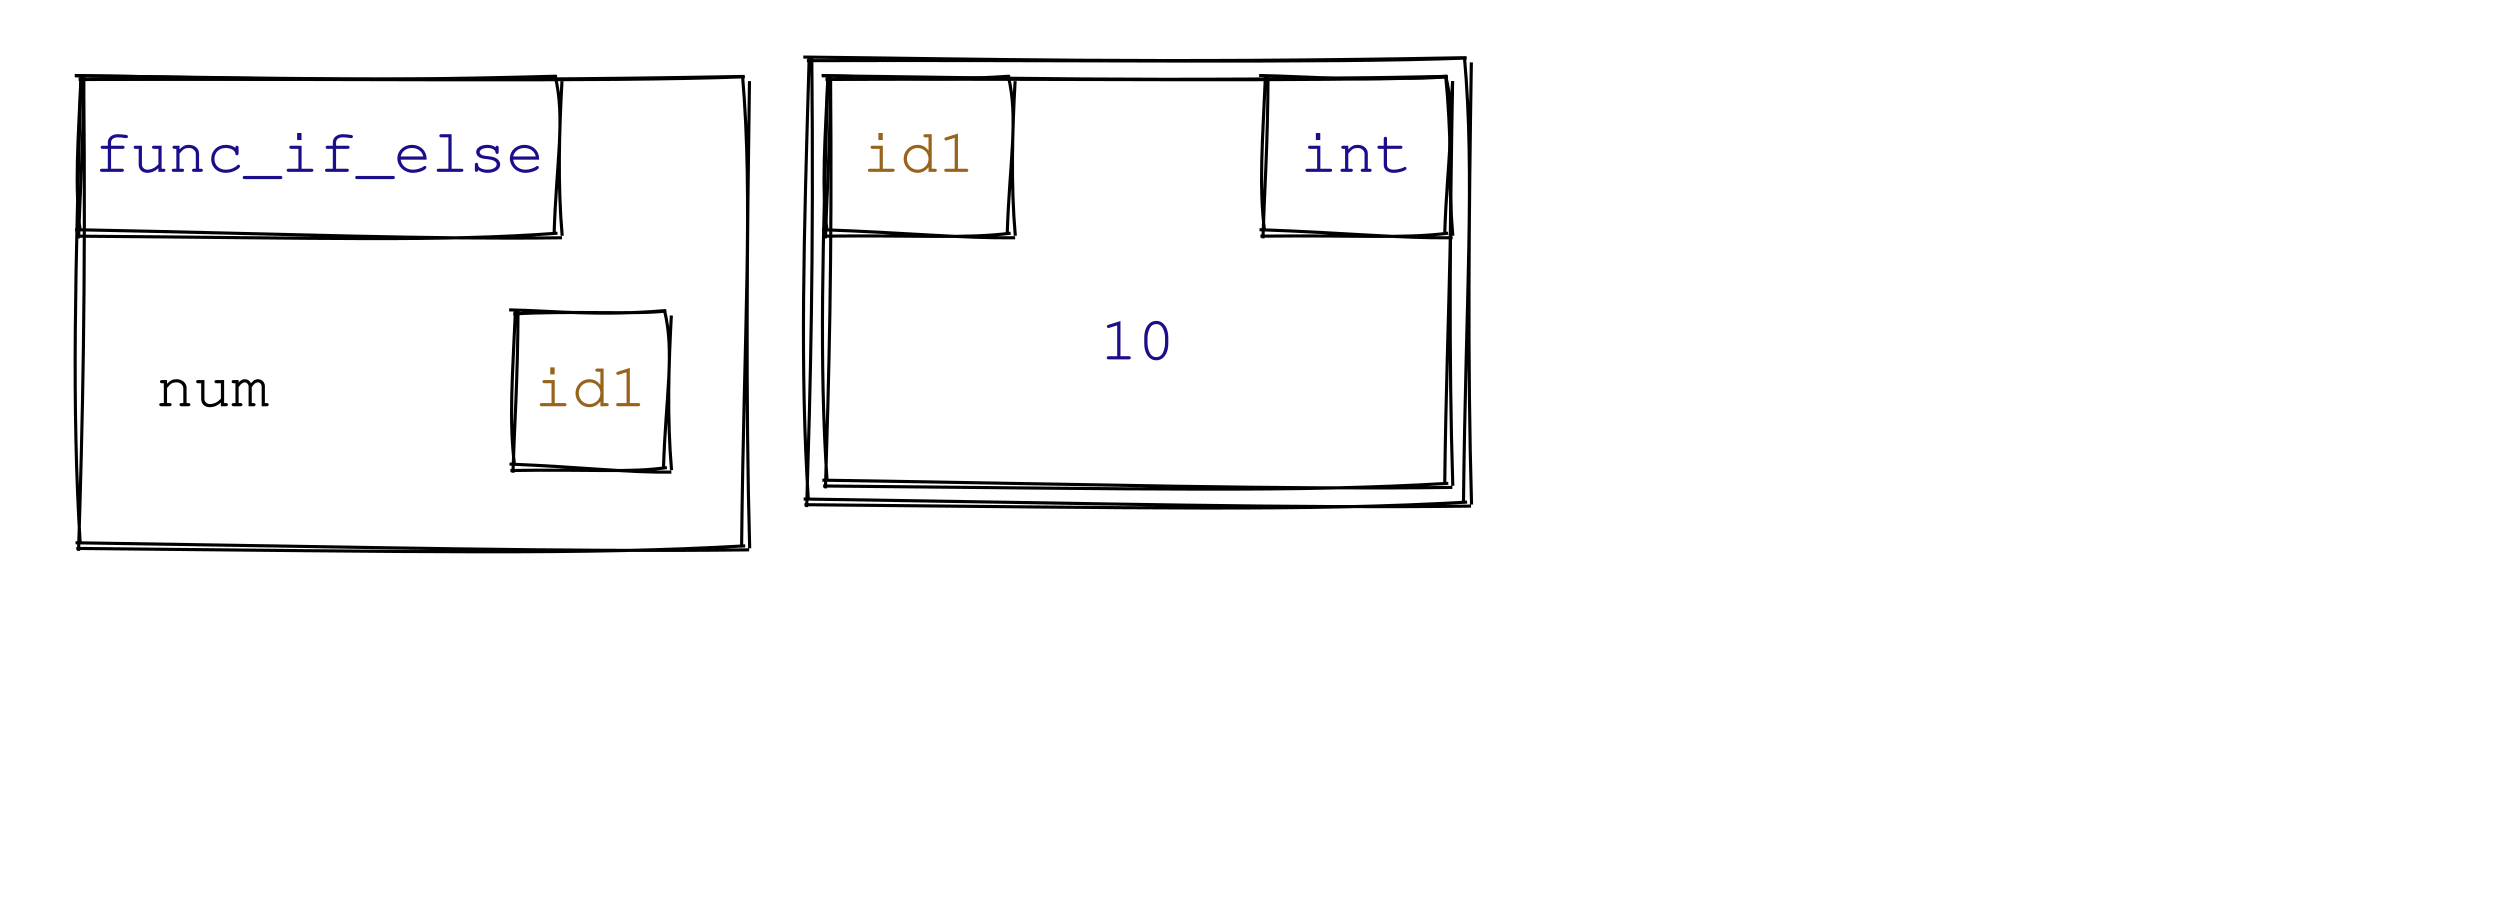
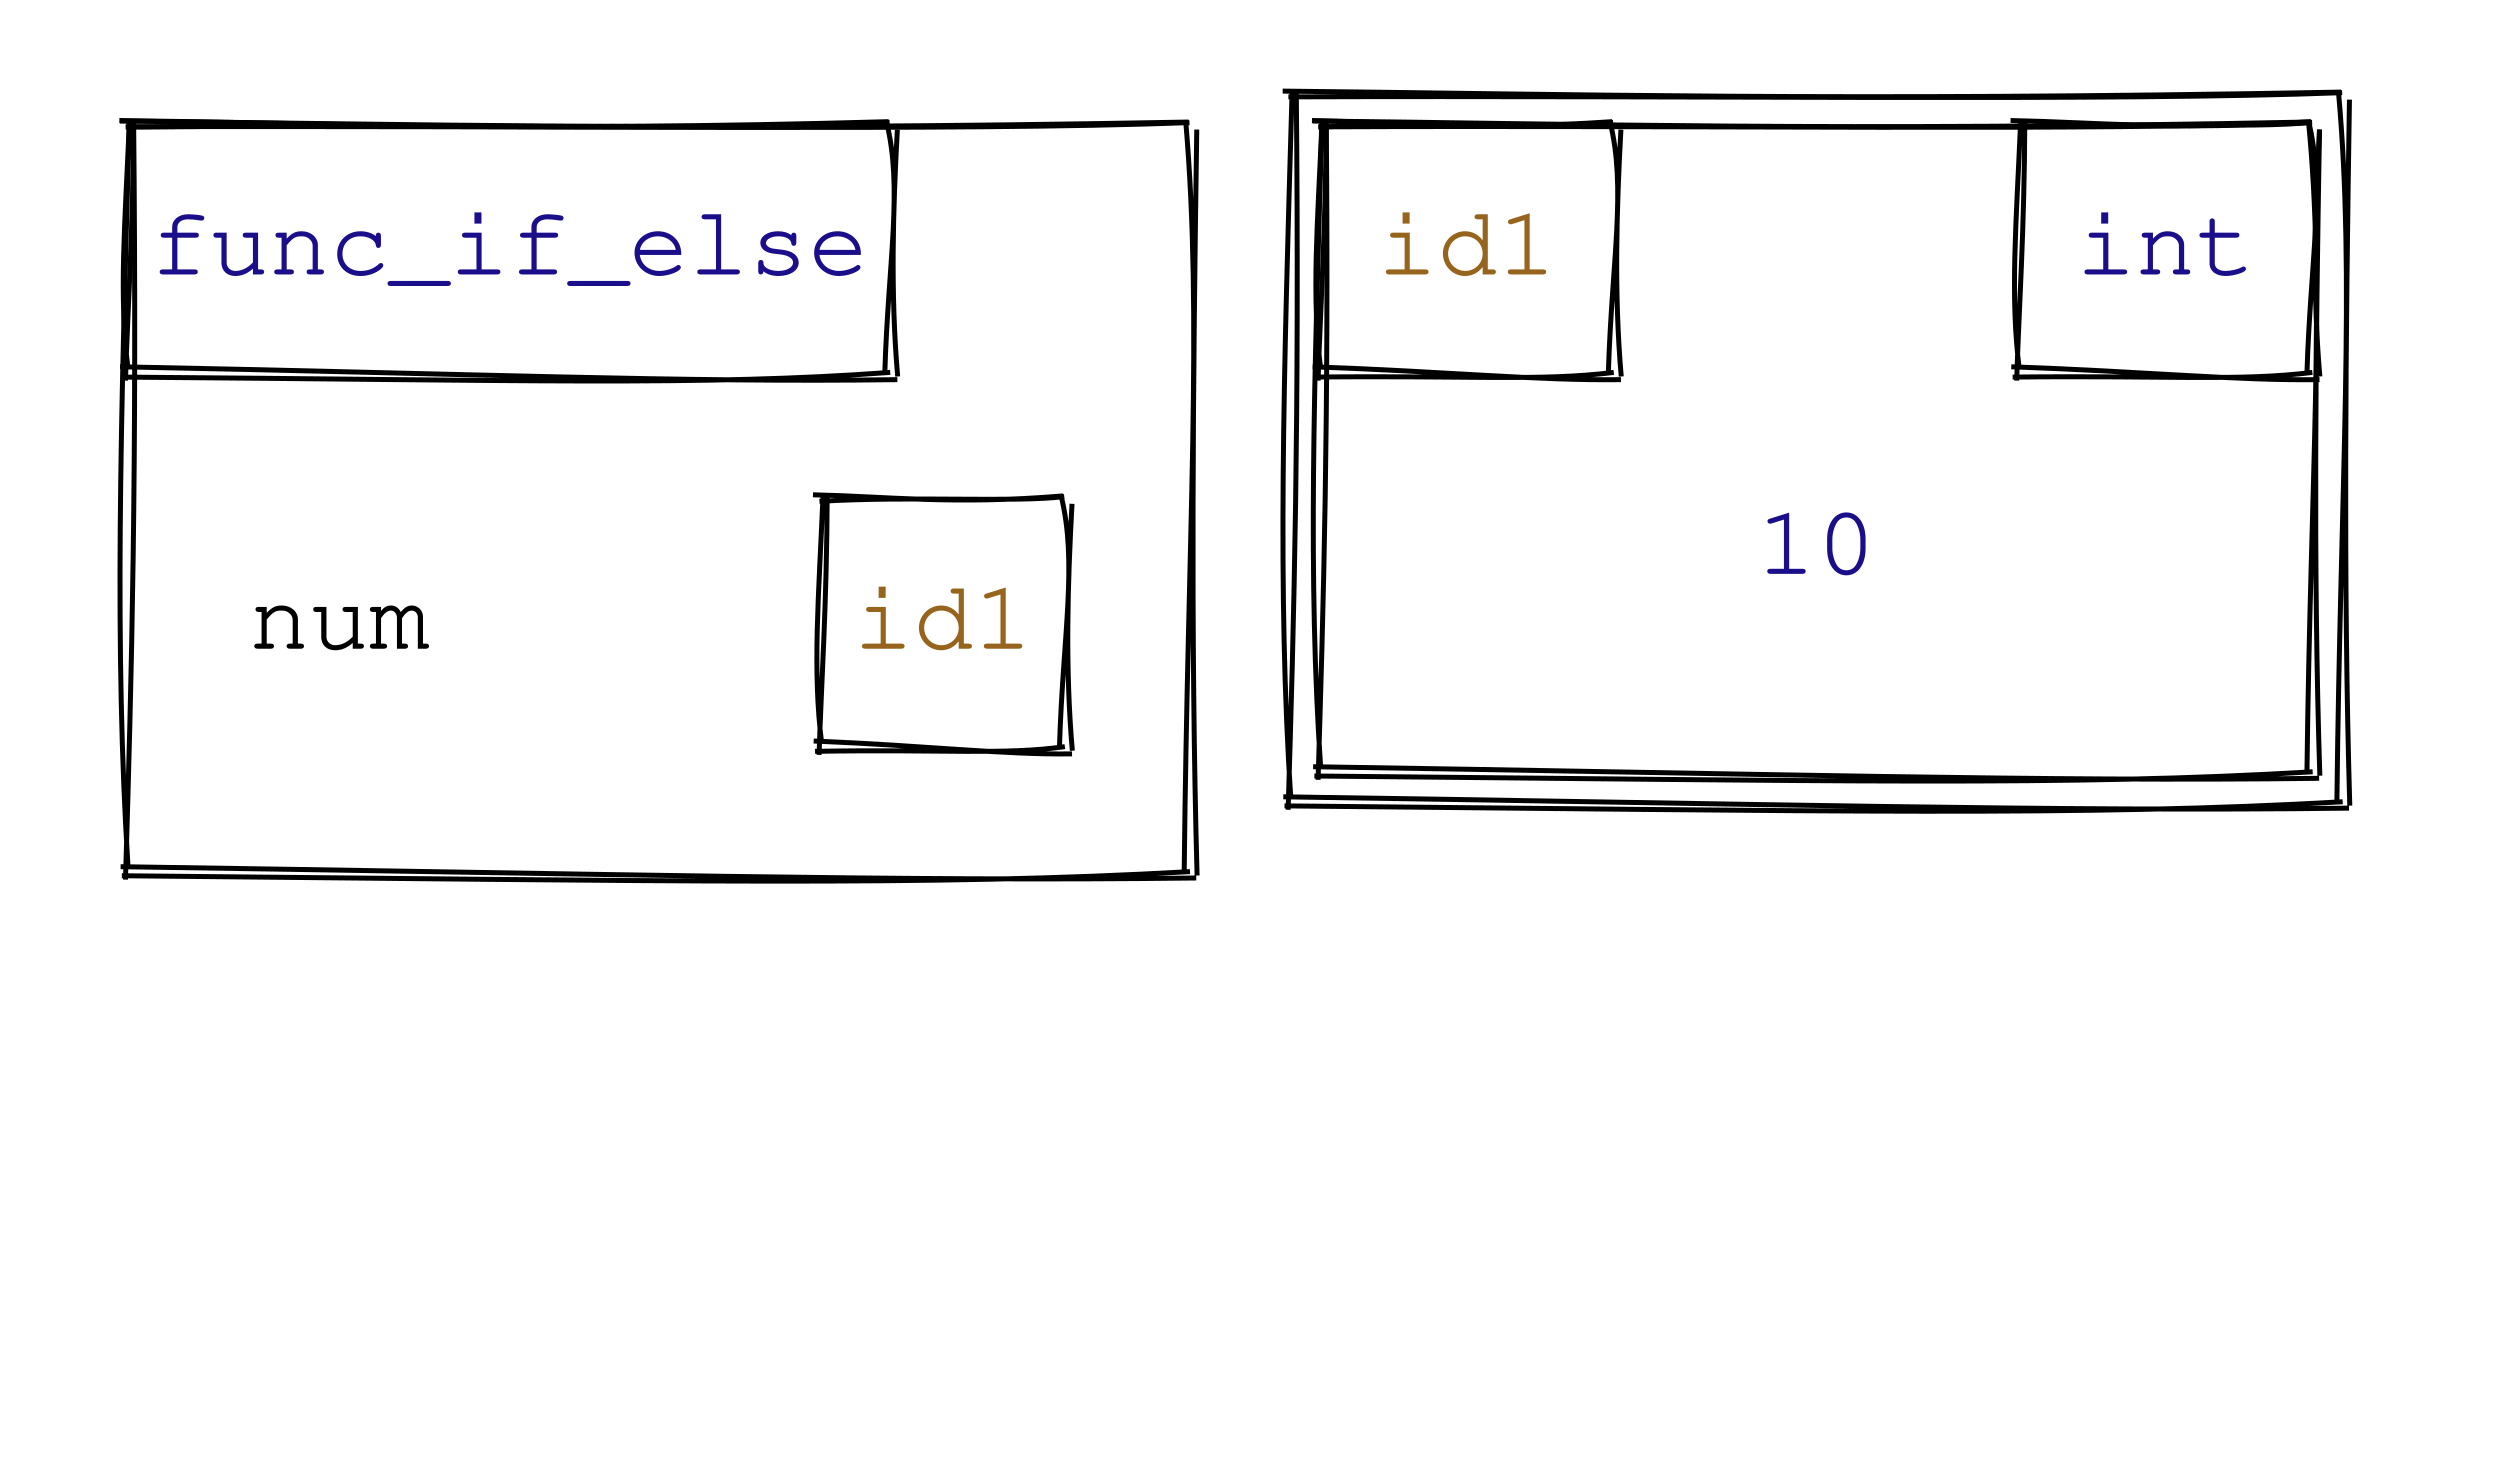
- <svg xmlns="http://www.w3.org/2000/svg" width="800" height="292">
+ <svg xmlns="http://www.w3.org/2000/svg" width="501" height="292">
  <style>
        text {
            font-family: Consolas, Courier;
            font-size: 20px;
        }
        text.default {
            fill: rgb(0, 0, 0);
            text-anchor: middle;
        }
        text.attribute {
            fill: rgb(27, 14, 139);
            text-anchor: start;
        }
        text.variable {
            fill: rgb(0, 0, 0);
            text-anchor: start;
        }
        text.id { 
            fill: rgb(150, 100, 28);
            text-anchor: middle;
        }
        text.type {
            fill: rgb(27, 14, 139);
            text-anchor: middle;
        }
        text.value {
            fill: rgb(27, 14, 139);
            text-anchor: middle;
        }
        path {
            stroke: rgb(0, 0, 0);
        }
    </style>
  <g>
    <path d="M24.051 24.261 C80.237 24.817, 135.469 26.363, 238.188 24.458 M25.196 25.412 C107.428 25.108, 191.987 26.328, 238.368 24.572 M237.614 24.244 C241.046 64.432, 238.056 105.23, 237.312 174.813 M239.831 25.962 C239.082 76.688, 238.578 127.852, 239.895 175.449 M239.733 175.948 C180.341 176.688, 120.598 175.1, 24.173 173.687 M238.473 174.674 C186.762 177.611, 135.631 176.535, 24.416 175.498 M25.142 176.278 C26.374 135.984, 27.484 94.744, 26.775 23.933 M25.678 174.063 C22.905 129.941, 24.147 86.076, 25.942 24.231" stroke="rgb(0, 0, 0)" stroke-width="1" fill="none" />
  </g>
  <g>
    <path d="M162.917 99.157 C177.414 99.452, 190.823 101.217, 213.074 99.382 M164.224 100.47 C182.497 99.354, 203.424 100.746, 213.279 99.512 M212.614 99.244 C216.001 112.835, 213.012 127.036, 212.312 149.813 M214.831 100.962 C213.953 117.128, 213.449 133.733, 214.895 150.449 M214.836 151.081 C200.802 151.264, 186.367 149.452, 163.057 148.503 M213.399 149.628 C201.161 151.342, 189.584 150.114, 163.334 150.568 M164.142 151.278 C164.568 137.087, 165.678 121.949, 165.775 98.933 M164.678 149.063 C162.806 134.399, 164.048 119.991, 164.942 99.231" stroke="rgb(0, 0, 0)" stroke-width="1" fill="none" />
  </g>
  <text x="50" y="130" class="variable">num</text>
  <text x="189" y="130" class="id">id1</text>
  <g>
    <path d="M23.917 24.157 C64.986 24.667, 104.967 26.431, 178.074 24.382 M25.224 25.47 C83.964 24.842, 145.358 26.234, 178.279 24.512 M177.614 24.244 C181.001 37.835, 178.012 52.036, 177.312 74.813 M179.831 25.962 C178.953 42.128, 178.449 58.733, 179.895 75.449 M179.836 76.081 C137.023 76.684, 93.809 74.871, 24.057 73.503 M178.399 74.628 C141.114 77.38, 104.49 76.152, 24.334 75.568 M25.142 76.278 C25.568 62.087, 26.678 46.949, 26.775 23.933 M25.678 74.063 C23.806 59.399, 25.048 44.991, 25.942 24.231" stroke="rgb(0, 0, 0)" stroke-width="1" fill="none" />
  </g>
  <text x="102" y="55" class="type">func_if_else</text>
  <g>
    <path d="M263.026 24.241 C315.675 24.786, 367.345 26.373, 463.167 24.444 M264.201 25.423 C340.958 25.052, 420.104 26.304, 463.352 24.561 M462.614 24.244 C466.037 59.113, 463.048 94.591, 462.312 154.813 M464.831 25.962 C464.056 69.776, 463.552 114.028, 464.895 155.449 M464.752 155.973 C409.23 156.682, 353.347 155.051, 263.151 153.652 M463.459 154.666 C415.115 157.555, 367.366 156.45, 263.401 155.512 M264.142 156.278 C265.213 121.205, 266.323 85.185, 265.775 23.933 M264.678 154.063 C262.085 115.833, 263.327 77.859, 264.942 24.231" stroke="rgb(0, 0, 0)" stroke-width="1" fill="none" />
  </g>
  <g>
    <path d="M257.047 18.258 C312.728 18.812, 367.452 20.365, 469.185 18.456 M258.197 19.413 C339.647 19.1, 423.432 20.325, 469.366 18.571 M468.614 18.244 C472.042 56.305, 469.053 94.974, 468.312 160.813 M470.831 19.962 C470.071 67.923, 469.567 116.323, 470.895 161.449 M470.736 161.952 C411.896 162.688, 352.705 161.093, 257.17 159.682 M469.471 160.673 C418.241 163.603, 367.593 162.523, 257.414 161.5 M258.142 162.278 C259.31 124.073, 260.42 84.92, 259.775 17.933 M258.678 160.063 C255.977 118.298, 257.219 76.789, 258.942 18.231" stroke="rgb(0, 0, 0)" stroke-width="1" fill="none" />
  </g>
  <text x="364" y="115" class="value">10</text>
  <g>
    <path d="M262.917 24.157 C279.969 24.473, 295.933 26.237, 323.074 24.382 M264.224 25.47 C286.388 24.401, 311.206 25.793, 323.279 24.512 M322.614 24.244 C326.001 37.835, 323.012 52.036, 322.312 74.813 M324.831 25.962 C323.953 42.128, 323.449 58.733, 324.895 75.449 M324.836 76.081 C308.035 76.304, 290.833 74.492, 263.057 73.503 M323.399 74.628 C308.753 76.441, 294.767 75.214, 263.334 75.568 M264.142 76.278 C264.568 62.087, 265.678 46.949, 265.775 23.933 M264.678 74.063 C262.806 59.399, 264.048 44.991, 264.942 24.231" stroke="rgb(0, 0, 0)" stroke-width="1" fill="none" />
  </g>
  <g>
    <path d="M402.917 24.157 C419.969 24.473, 435.933 26.237, 463.074 24.382 M404.224 25.47 C426.388 24.401, 451.206 25.793, 463.279 24.512 M462.614 24.244 C466.001 37.835, 463.012 52.036, 462.312 74.813 M464.831 25.962 C463.953 42.128, 463.449 58.733, 464.895 75.449 M464.836 76.081 C448.035 76.304, 430.833 74.492, 403.057 73.503 M463.399 74.628 C448.753 76.441, 434.767 75.214, 403.334 75.568 M404.142 76.278 C404.568 62.087, 405.678 46.949, 405.775 23.933 M404.678 74.063 C402.806 59.399, 404.048 44.991, 404.942 24.231" stroke="rgb(0, 0, 0)" stroke-width="1" fill="none" />
  </g>
  <text x="294" y="55" class="id">id1</text>
  <text x="434" y="55" class="type">int</text>
</svg>
